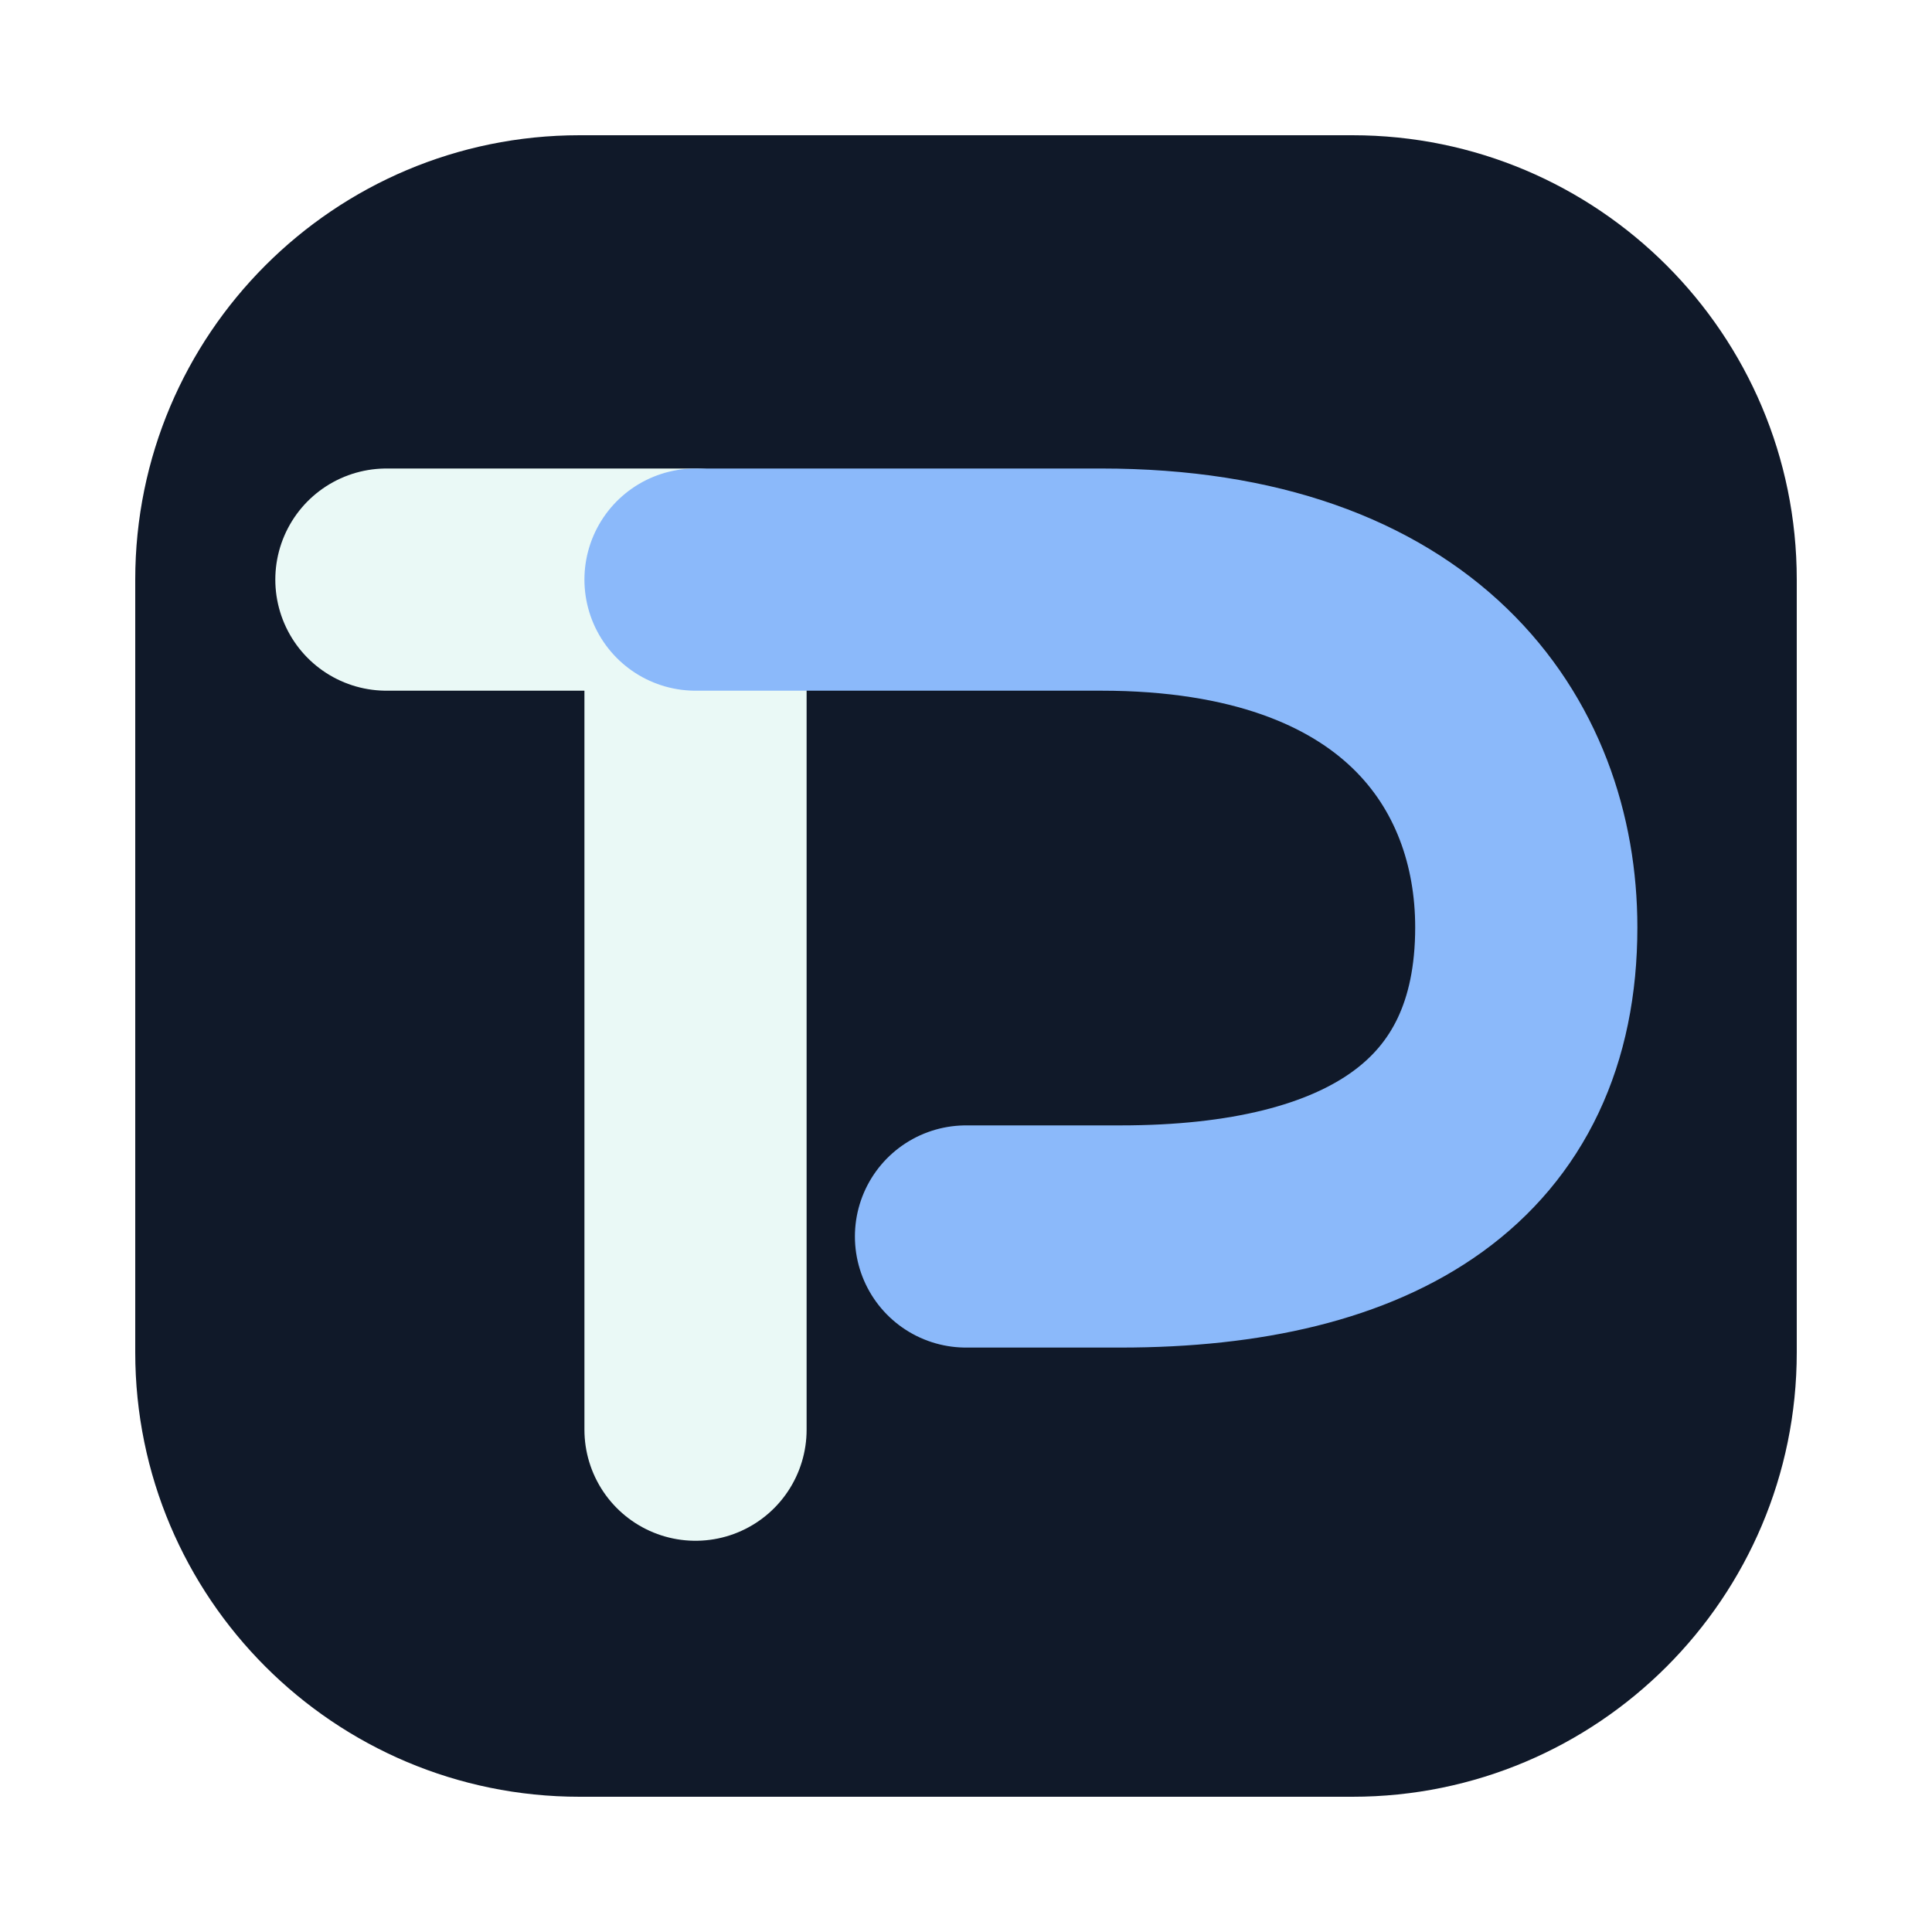
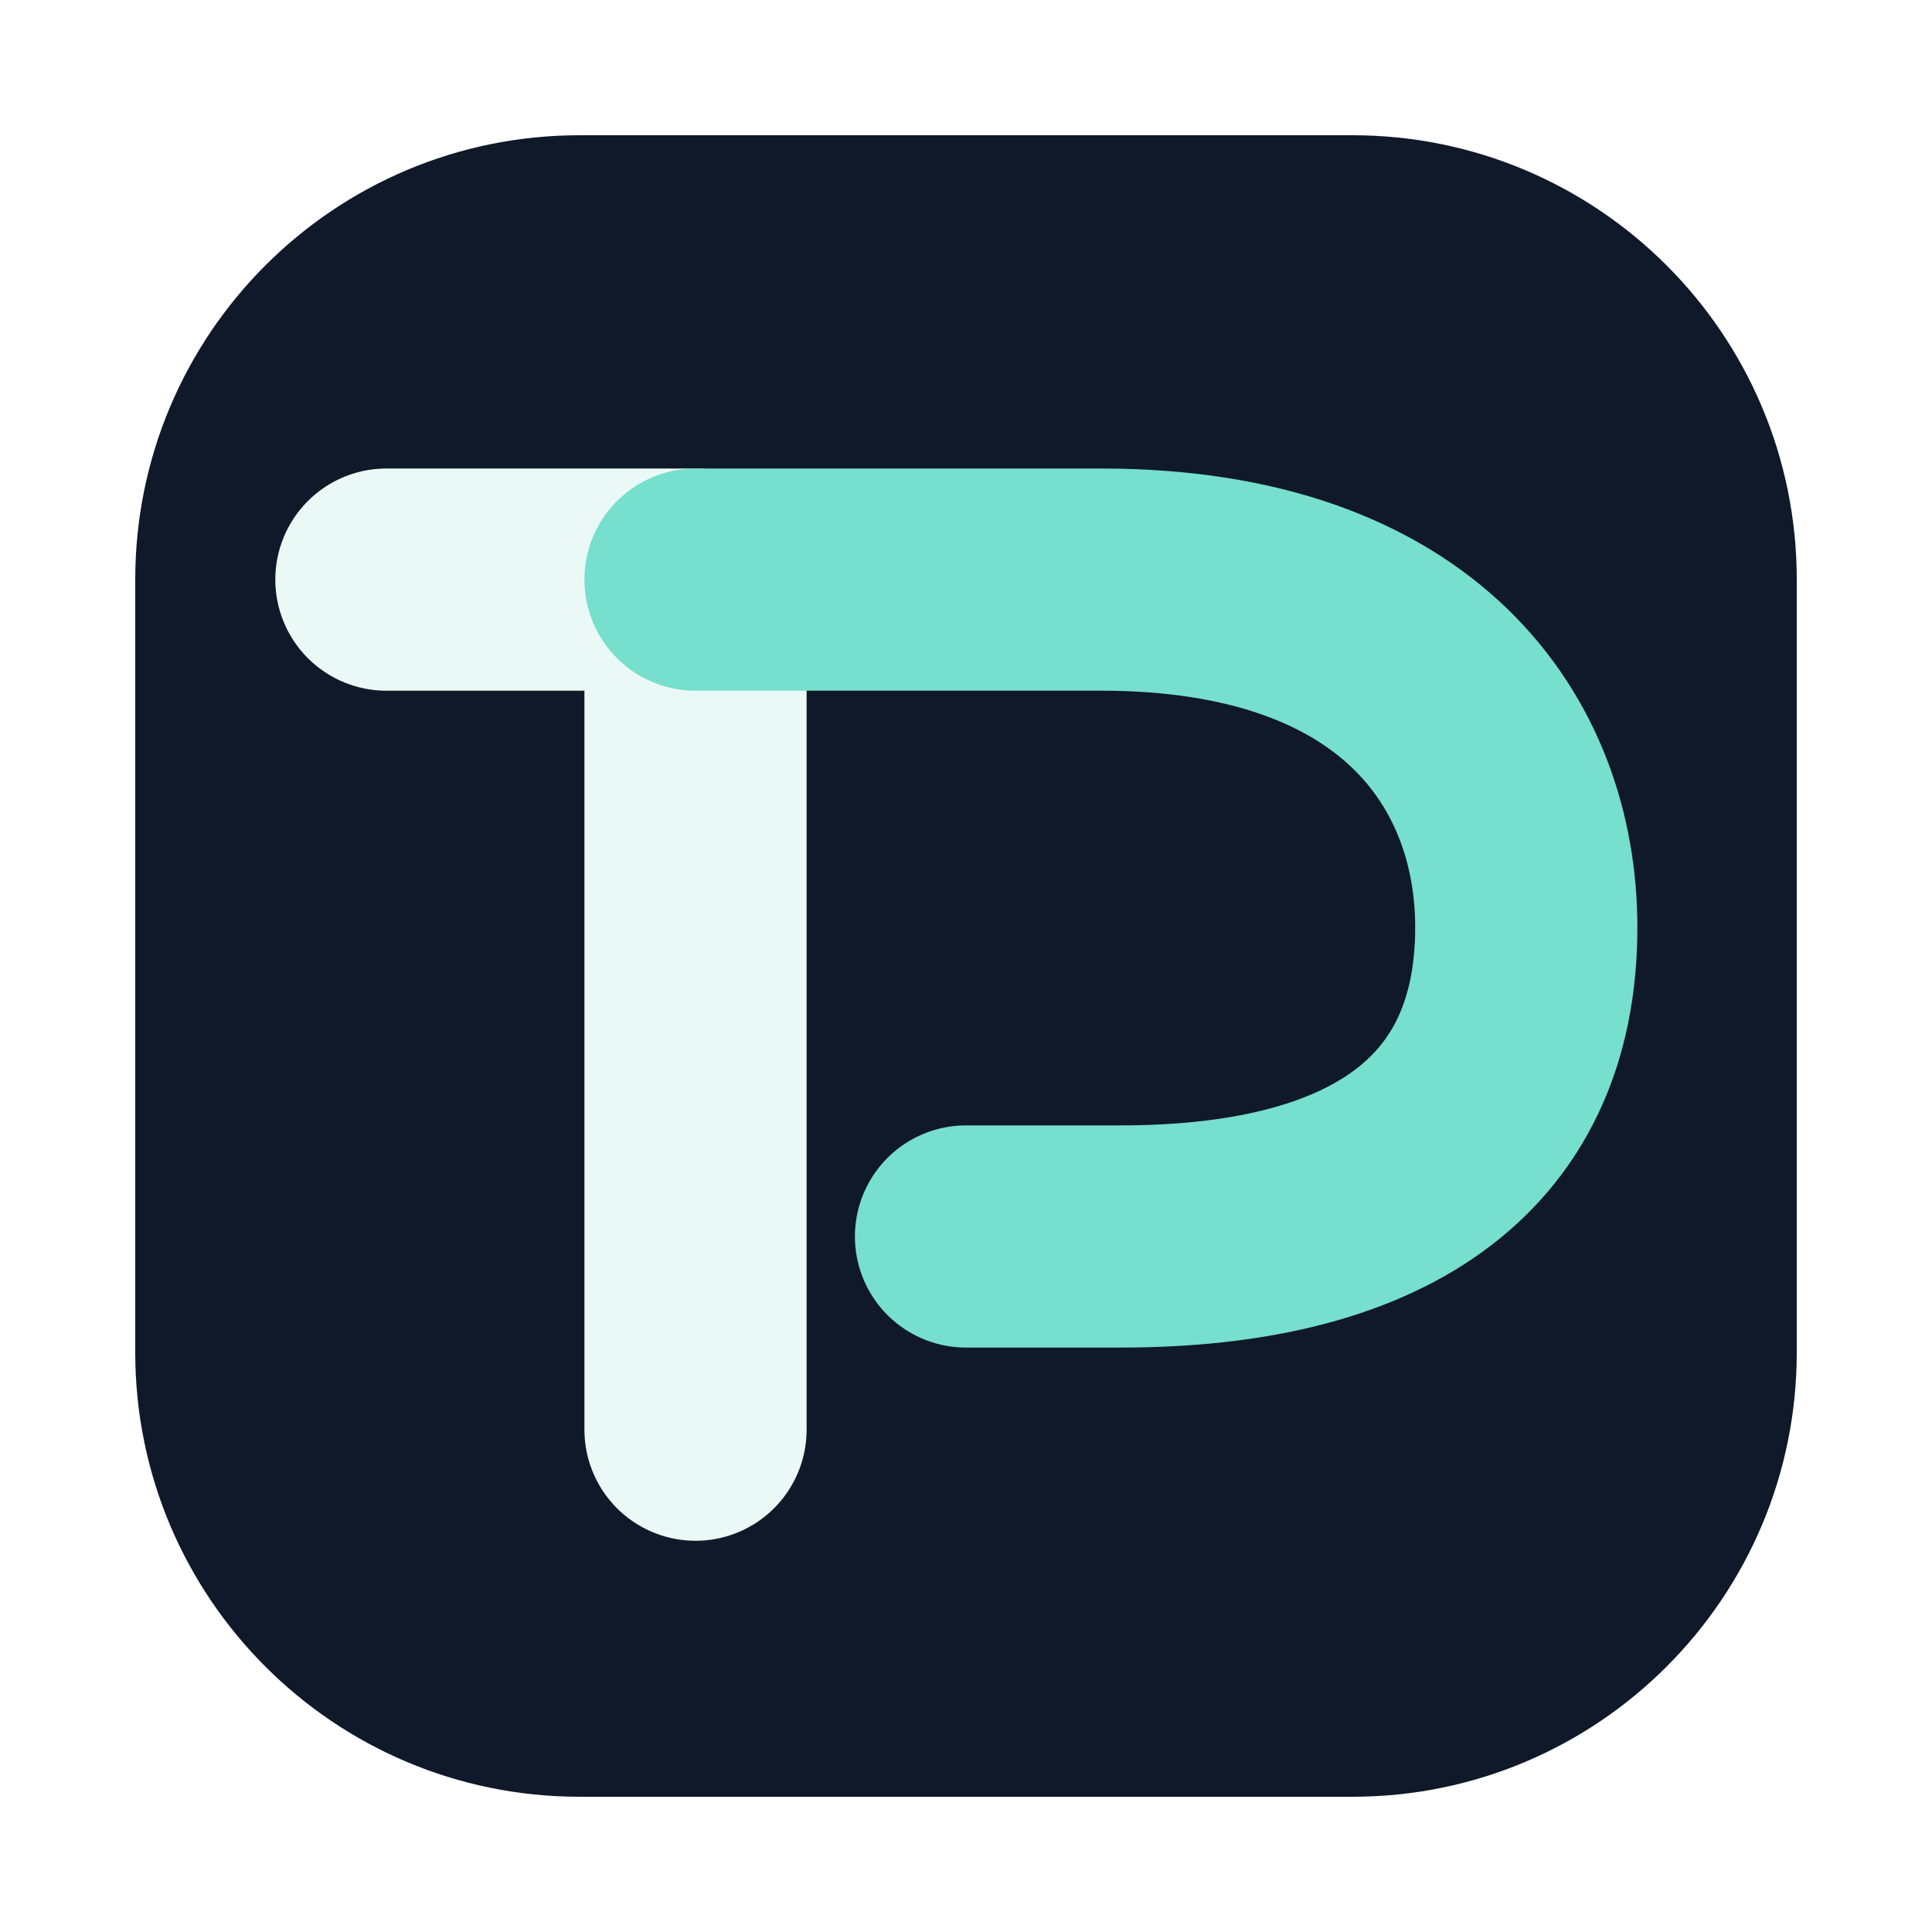
- <svg xmlns="http://www.w3.org/2000/svg" viewBox="0 0 100 100" role="img" aria-label="TaskPulse completed but not viewed" color="#8BB9FA">
+ <svg xmlns="http://www.w3.org/2000/svg" viewBox="0 0 100 100" role="img" aria-label="TaskPulse completed but not viewed" color="#76DFCD">
  <rect x="7" y="7" width="86" height="86" rx="23" fill="#101929" />
  <path d="M20 30 H36 M36 30 V74" fill="none" stroke="#EAF9F6" stroke-width="11.5" stroke-linecap="round" stroke-linejoin="round" />
  <path d="M36 30 H57 C73 30 79 39 79 48 C79 59 71 64 58 64 H50" fill="none" stroke="currentColor" stroke-width="11.5" stroke-linecap="round" stroke-linejoin="round" />
</svg>
